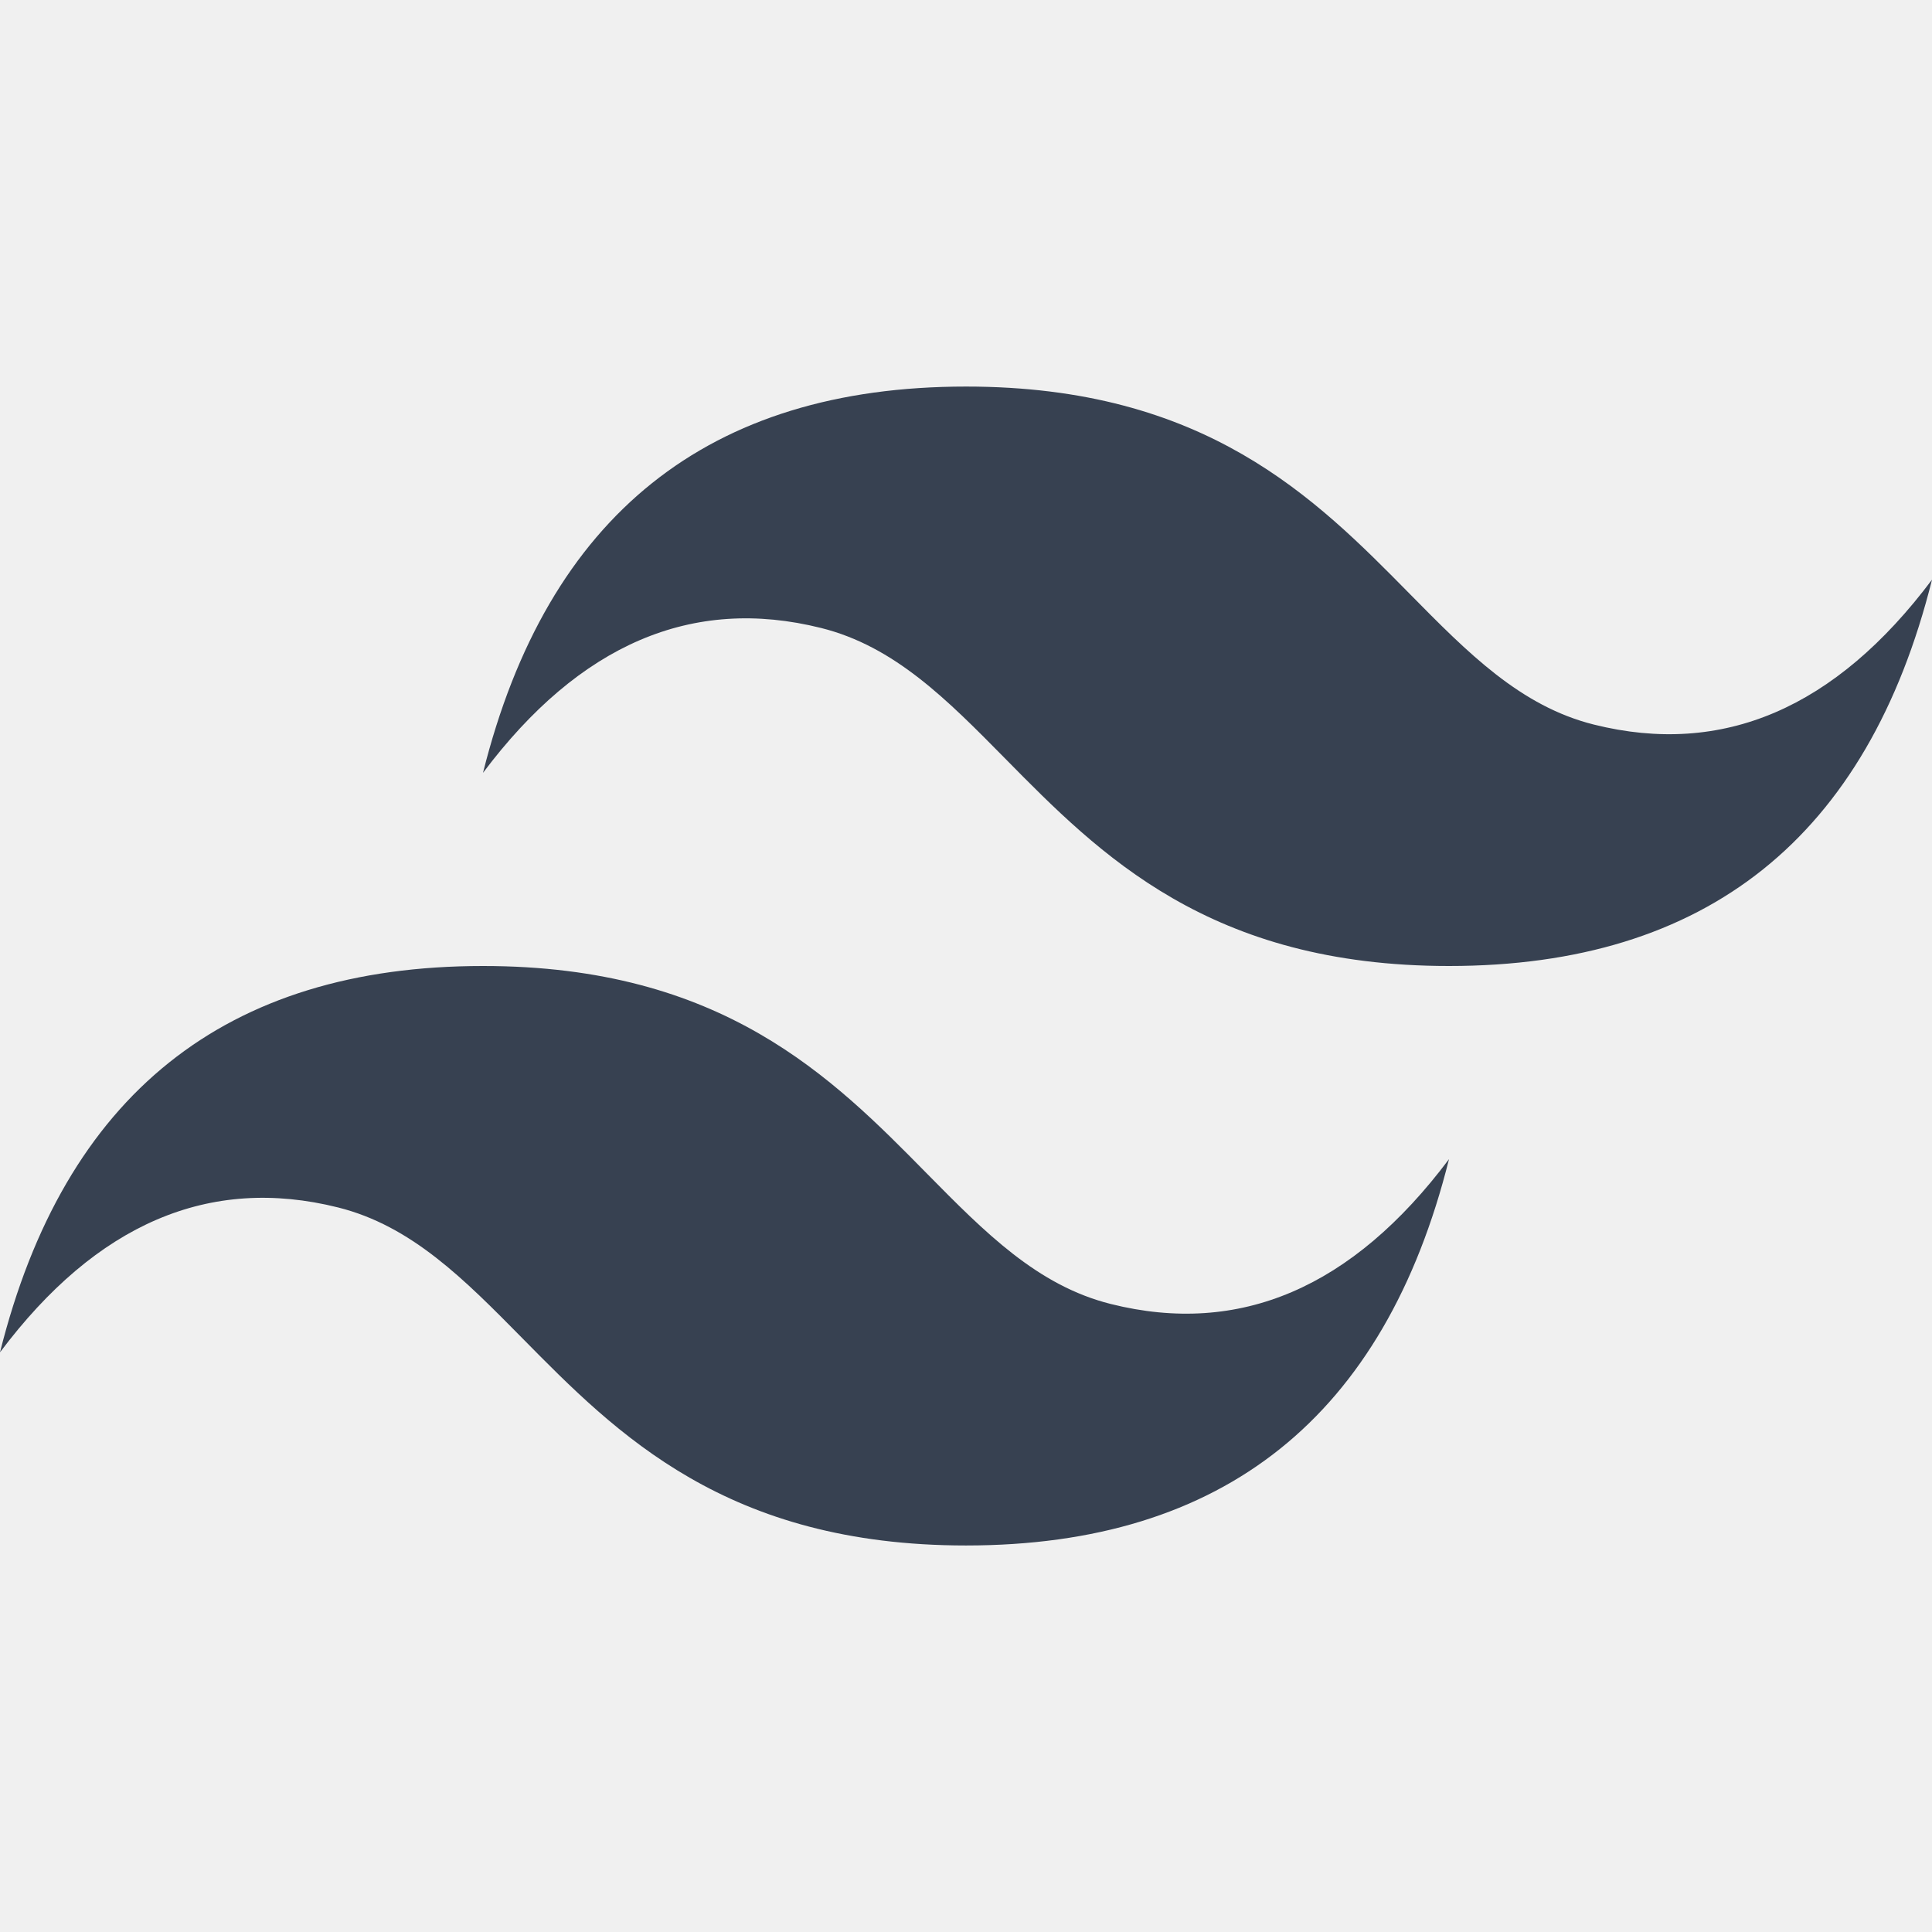
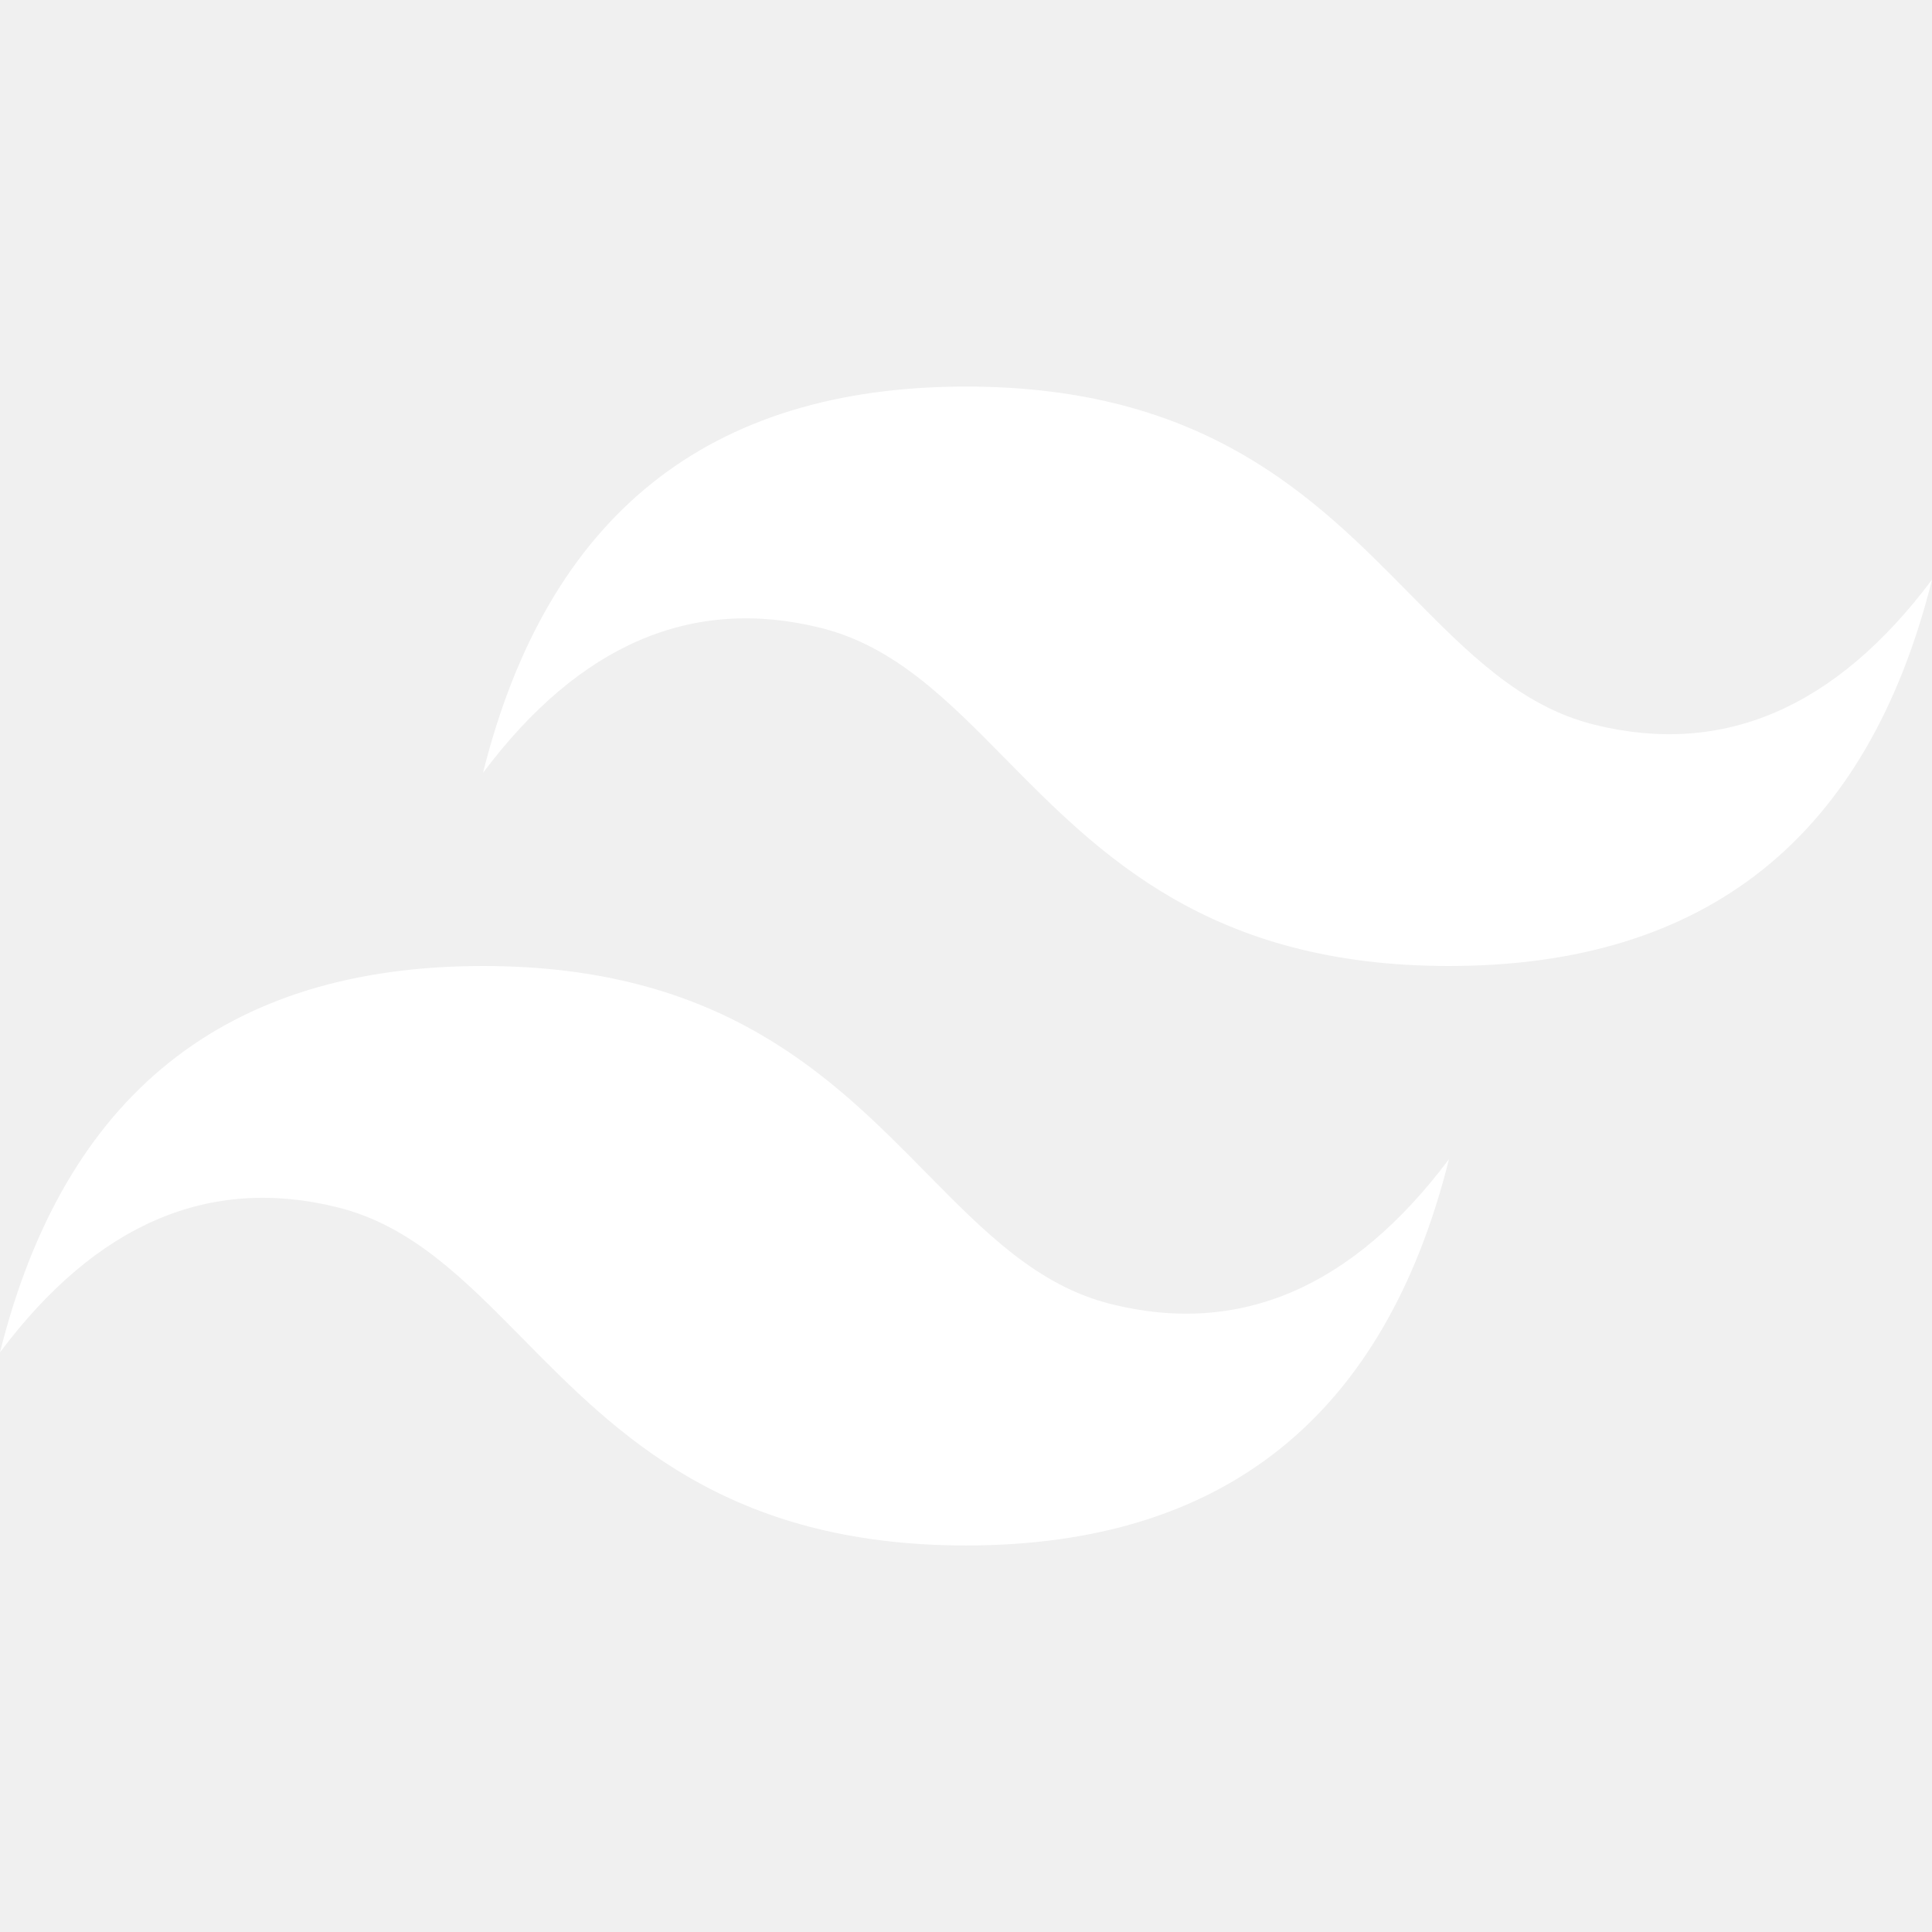
<svg xmlns="http://www.w3.org/2000/svg" viewBox="0,0,256,256" width="96px" height="96px" fill-rule="nonzero">
-   <g fill="#374151" fill-rule="nonzero" stroke="none" stroke-width="1" stroke-linecap="butt" stroke-linejoin="miter" stroke-miterlimit="10" stroke-dasharray="" stroke-dashoffset="0" font-family="none" font-weight="none" font-size="none" text-anchor="none" style="mix-blend-mode: normal">
+   <g fill="#ffffff" fill-rule="nonzero" stroke="none" stroke-width="1" stroke-linecap="butt" stroke-linejoin="miter" stroke-miterlimit="10" stroke-dasharray="" stroke-dashoffset="0" font-family="none" font-weight="none" font-size="none" text-anchor="none" style="mix-blend-mode: normal">
    <g transform="scale(5.33333,5.33333)">
      <path d="M24,9.604c-6.4,0 -10.4,3.199 -12,9.597c2.4,-3.199 5.2,-4.398 8.4,-3.599c1.826,0.456 3.131,1.781 4.576,3.247c2.352,2.387 5.075,5.151 11.024,5.151c6.4,0 10.4,-3.199 12,-9.598c-2.4,3.199 -5.2,4.399 -8.4,3.6c-1.825,-0.456 -3.13,-1.781 -4.575,-3.247c-2.353,-2.388 -5.077,-5.151 -11.025,-5.151zM12,24c-6.4,0 -10.4,3.199 -12,9.598c2.4,-3.199 5.2,-4.399 8.4,-3.599c1.825,0.457 3.13,1.781 4.575,3.246c2.353,2.388 5.077,5.152 11.025,5.152c6.4,0 10.4,-3.199 12,-9.598c-2.4,3.199 -5.2,4.399 -8.4,3.599c-1.826,-0.456 -3.131,-1.781 -4.576,-3.246c-2.352,-2.388 -5.075,-5.152 -11.024,-5.152z" />
    </g>
  </g>
</svg>
